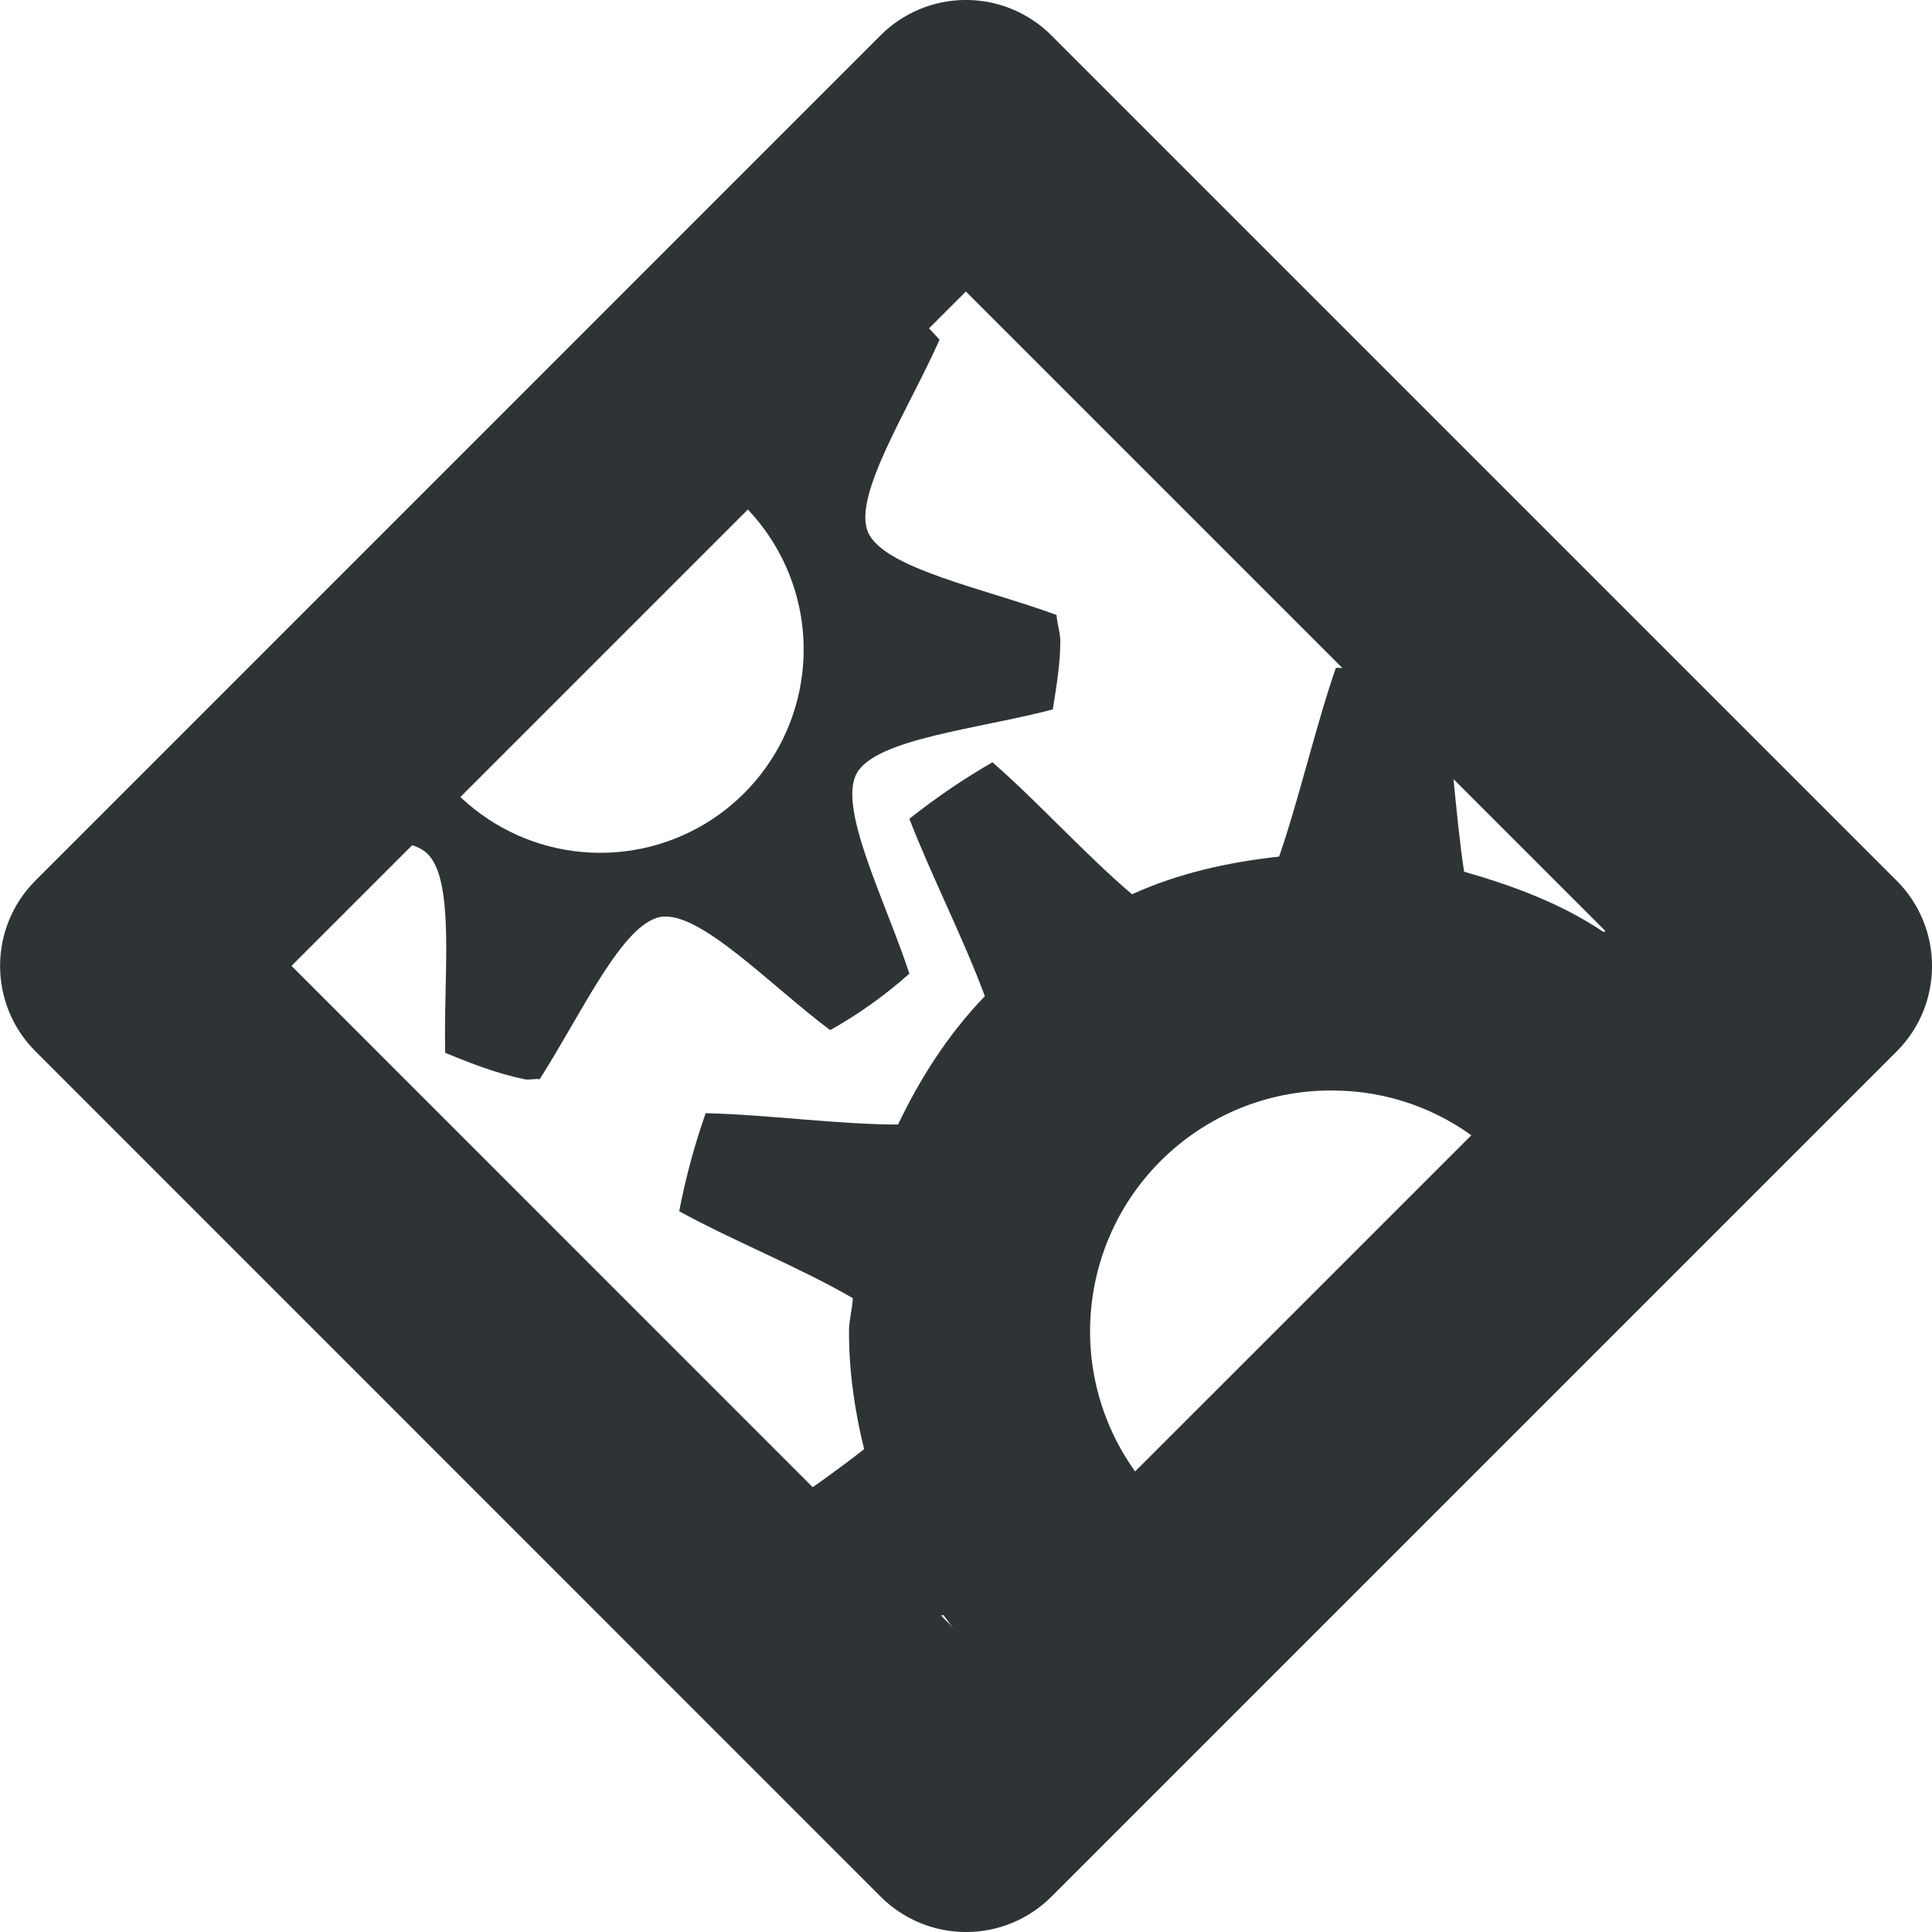
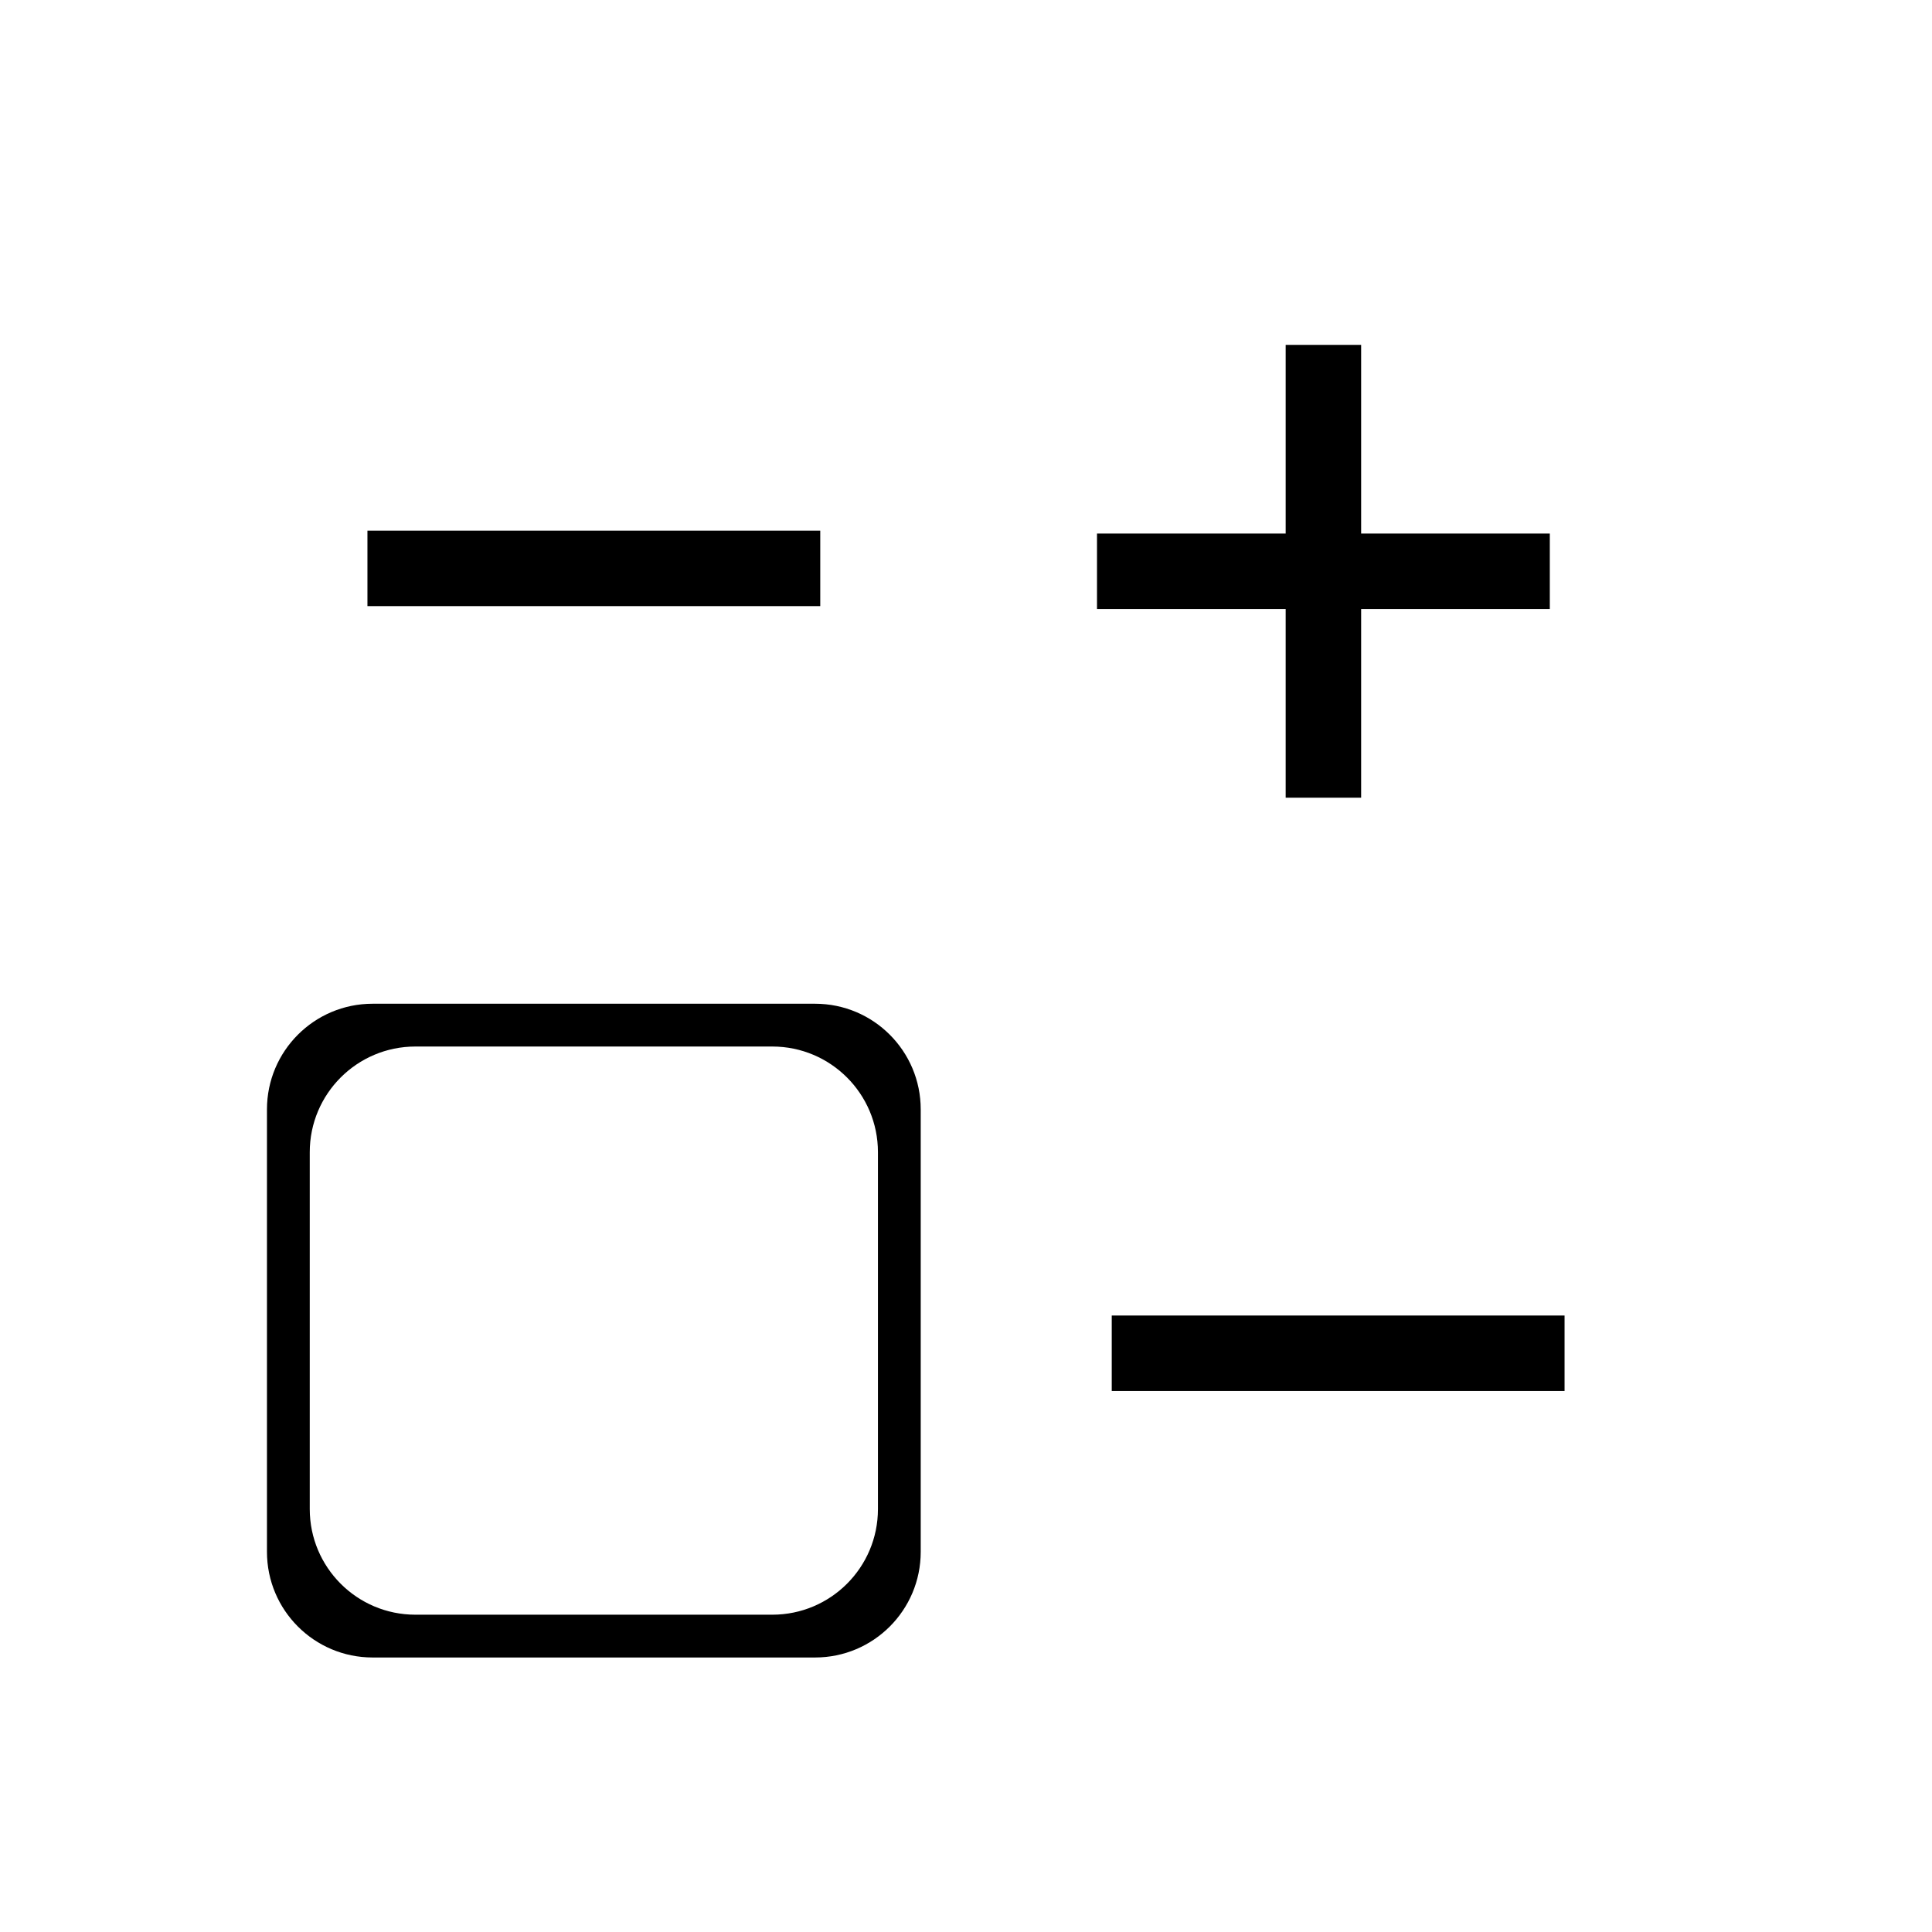
- <svg xmlns="http://www.w3.org/2000/svg" width="16" height="16">
-   <g color="#000" fill="#2e3436">
-     <path d="M7.188 2.281c-.094.056-.192.125-.29.19L5.566 3.803a1.684 1.684 0 11-2.17 2.17L2.332 7.037c.506-.069 1.017-.136 1.2.026.242.214.139 1.031.155 1.656.213.088.427.171.657.219.04.008.085-.007.125 0 .337-.525.683-1.288 1-1.344.322-.057.905.562 1.406.937a3.67 3.67 0 00.656-.468c-.195-.595-.594-1.369-.437-1.657.158-.29 1.019-.37 1.625-.531.028-.183.062-.371.062-.562 0-.075-.027-.146-.031-.22-.587-.217-1.435-.385-1.562-.687-.128-.302.34-1.021.593-1.593a3.722 3.722 0 00-.593-.532zm3.875 3.25c-.165.475-.305 1.086-.47 1.563-.43.047-.84.14-1.218.312-.38-.322-.787-.773-1.156-1.093a5.562 5.562 0 00-.688.468c.177.46.453 1.001.625 1.469-.298.309-.531.67-.719 1.063-.494 0-1.102-.084-1.593-.094a5.68 5.68 0 00-.219.812c.435.24 1.006.468 1.438.72-.006.093-.032.185-.032.28 0 .333.049.66.125.97-.382.304-.898.63-1.28.937.015.044.04.083.058.127l.613.613c.417-.1.868-.223 1.266-.303.248.343.532.626.875.875-.027.135-.068.283-.104.428.174-.063.34-.155.482-.297l1.432-1.432a1.994 1.994 0 01.533-3.918c.919 0 1.684.623 1.918 1.467l1.338-1.338c.06-.06.11-.124.156-.191-.035-.062-.06-.13-.1-.188.096-.152.205-.31.315-.47.017-.348-.1-.7-.37-.971l-.177-.176c-.28.192-.561.387-.83.555-.345-.233-.746-.383-1.156-.5-.077-.507-.107-1.132-.187-1.625a5.44 5.44 0 00-.875-.063zm-9.247.608c-.087.068-.173.138-.254.205l.014.035z" style="marker:none" overflow="visible" />
-     <path d="M8.707.293a1 1 0 00-1.415 0l-6.999 7a1 1 0 000 1.413l7 7.001a1 1 0 001.415 0l7-7a1 1 0 000-1.413zm-.708 2.121l5.587 5.587L8 13.586 2.414 7.999z" style="line-height:normal;font-variant-ligatures:normal;font-variant-position:normal;font-variant-caps:normal;font-variant-numeric:normal;font-variant-alternates:normal;font-feature-settings:normal;text-indent:0;text-align:start;text-decoration-line:none;text-decoration-style:solid;text-decoration-color:#000;text-transform:none;text-orientation:mixed;shape-padding:0;isolation:auto;mix-blend-mode:normal;marker:none" font-weight="400" font-family="sans-serif" overflow="visible" />
+ <svg xmlns="http://www.w3.org/2000/svg" width="128" height="128" viewBox="0 0 128 128">
+   <g id="App_Icon" data-name="App Icon" display="none">
+     <g id="baseplate" data-vc-layer="sublayer">
+       <path id="_512x512" data-name="512x512" d="M0 0 L128 0 L128 128 L0 128 Z" fill="#f0f0f0" />
+       <path id="_512x512-2" data-name="512x512" d="M160 0 L176 0 L176 16 L160 16 Z" fill="#f0f0f0" />
+       <text id="icon-name" transform="matrix(1 0 0 1 0 -8)" x="0" y="0" xml:space="preserve" font-family="Cantarell" font-size="4" font-weight="bold" fill="#000000">
+         <tspan x="0" y="0">Hicolor</tspan>
+       </text>
+       <text id="icon-name-2" data-name="icon-name" transform="matrix(1 0 0 1 160 -8)" x="0" y="0" xml:space="preserve" font-family="Cantarell" font-size="4" font-weight="bold" fill="#000000">
+         <tspan x="0" y="0">Symbolic</tspan>
+       </text>
+     </g>
+     <g id="hairlines" data-vc-layer="sublayer">
+       <path id="circle2892" d="M123.504 64 C123.504 96.863 96.863 123.504 64 123.504 C31.137 123.504 4.496 96.863 4.496 64 C4.496 31.137 31.137 4.496 64 4.496 C96.863 4.496 123.504 31.137 123.504 64 Z" fill="none" stroke="#000000" stroke-width="0.99" stroke-dasharray="0.99 0.99" opacity="0.1" />
+       <path id="rect2894" d="M28.495 8.495 L99.505 8.495 C103.923 8.495 107.505 12.077 107.505 16.495 L107.505 111.505 C107.505 115.923 103.923 119.505 99.505 119.505 L28.495 119.505 C24.077 119.505 20.495 115.923 20.495 111.505 L20.495 16.495 C20.495 12.077 24.077 8.495 28.495 8.495 Z" fill="none" stroke="#000000" stroke-width="0.99" stroke-dasharray="0.99 0.99" opacity="0.1" />
+       <path id="rect2896" d="M20.495 12.495 L107.505 12.495 C111.923 12.495 115.505 16.077 115.505 20.495 L115.505 107.505 C115.505 111.923 111.923 115.505 107.505 115.505 L20.495 115.505 C16.077 115.505 12.495 111.923 12.495 107.505 L12.495 20.495 C12.495 16.077 16.077 12.495 20.495 12.495 Z" fill="none" stroke="#000000" stroke-width="0.99" stroke-dasharray="0.99 0.99" opacity="0.1" />
+       <path id="rect2898" d="M16.495 28.495 L111.505 28.495 C115.923 28.495 119.505 32.077 119.505 36.495 L119.505 107.505 C119.505 111.923 115.923 115.505 111.505 115.505 L16.495 115.505 C12.077 115.505 8.495 111.923 8.495 107.505 L8.495 36.495 C8.495 32.077 12.077 28.495 16.495 28.495 Z" fill="none" stroke="#000000" stroke-width="0.99" stroke-dasharray="0.99 0.99" opacity="0.1" />
+       <path id="path2900" d="M0 117 L128 117" fill="none" stroke="#62a0ea" stroke-width="2" />
+       <path id="path2900-2" data-name="path2900" d="M10.687 0 L10.687 128" fill="none" stroke="#62a0ea" stroke-width="2" />
+       <path id="path2900-3" data-name="path2900" d="M117.313 0 L117.313 128" fill="none" stroke="#62a0ea" stroke-width="2" />
+       <path id="path2900-4" data-name="path2900" d="M0 11 L128 11" fill="none" stroke="#62a0ea" stroke-width="2" />
+     </g>
+   </g>
+   <g id="Die_BL" data-name="Die BL">
+     <path d="M17.687 73.5 C17.687 69.634 20.821 66.5 24.687 66.5 L54 66.5 C57.866 66.5 61 69.634 61 73.5 L61 102.813 C61 106.679 57.866 109.813 54 109.813 L24.687 109.813 C20.821 109.813 17.687 106.679 17.687 102.813 Z M27.522 69.335 C23.656 69.335 20.522 72.469 20.522 76.335 L20.522 99.978 C20.522 103.844 23.656 106.978 27.522 106.978 L51.166 106.978 C55.032 106.978 58.166 103.844 58.166 99.978 L58.166 76.335 C58.166 72.469 55.032 69.335 51.166 69.335 Z" fill="#000000" />
+   </g>
+   <g id="Minus">
+     <path d="M24.344 35.157 L54.344 35.157 L54.344 40.157 L24.344 40.157 Z" fill="#000000" />
+   </g>
+   <g id="Minus-2" data-name="Minus">
+     <path d="M73.656 87.157 L103.656 87.157 L103.656 92.157 L73.656 92.157 Z" fill="#000000" />
+   </g>
+   <g id="Plus">
+     <path d="M72.679 35.349 L102.679 35.349 L102.679 40.349 L72.679 40.349 Z" fill="#000000" />
+     <path d="M90.179 22.849 L90.179 52.849 L85.179 52.849 L85.179 22.849 Z" fill="#000000" />
  </g>
</svg>
